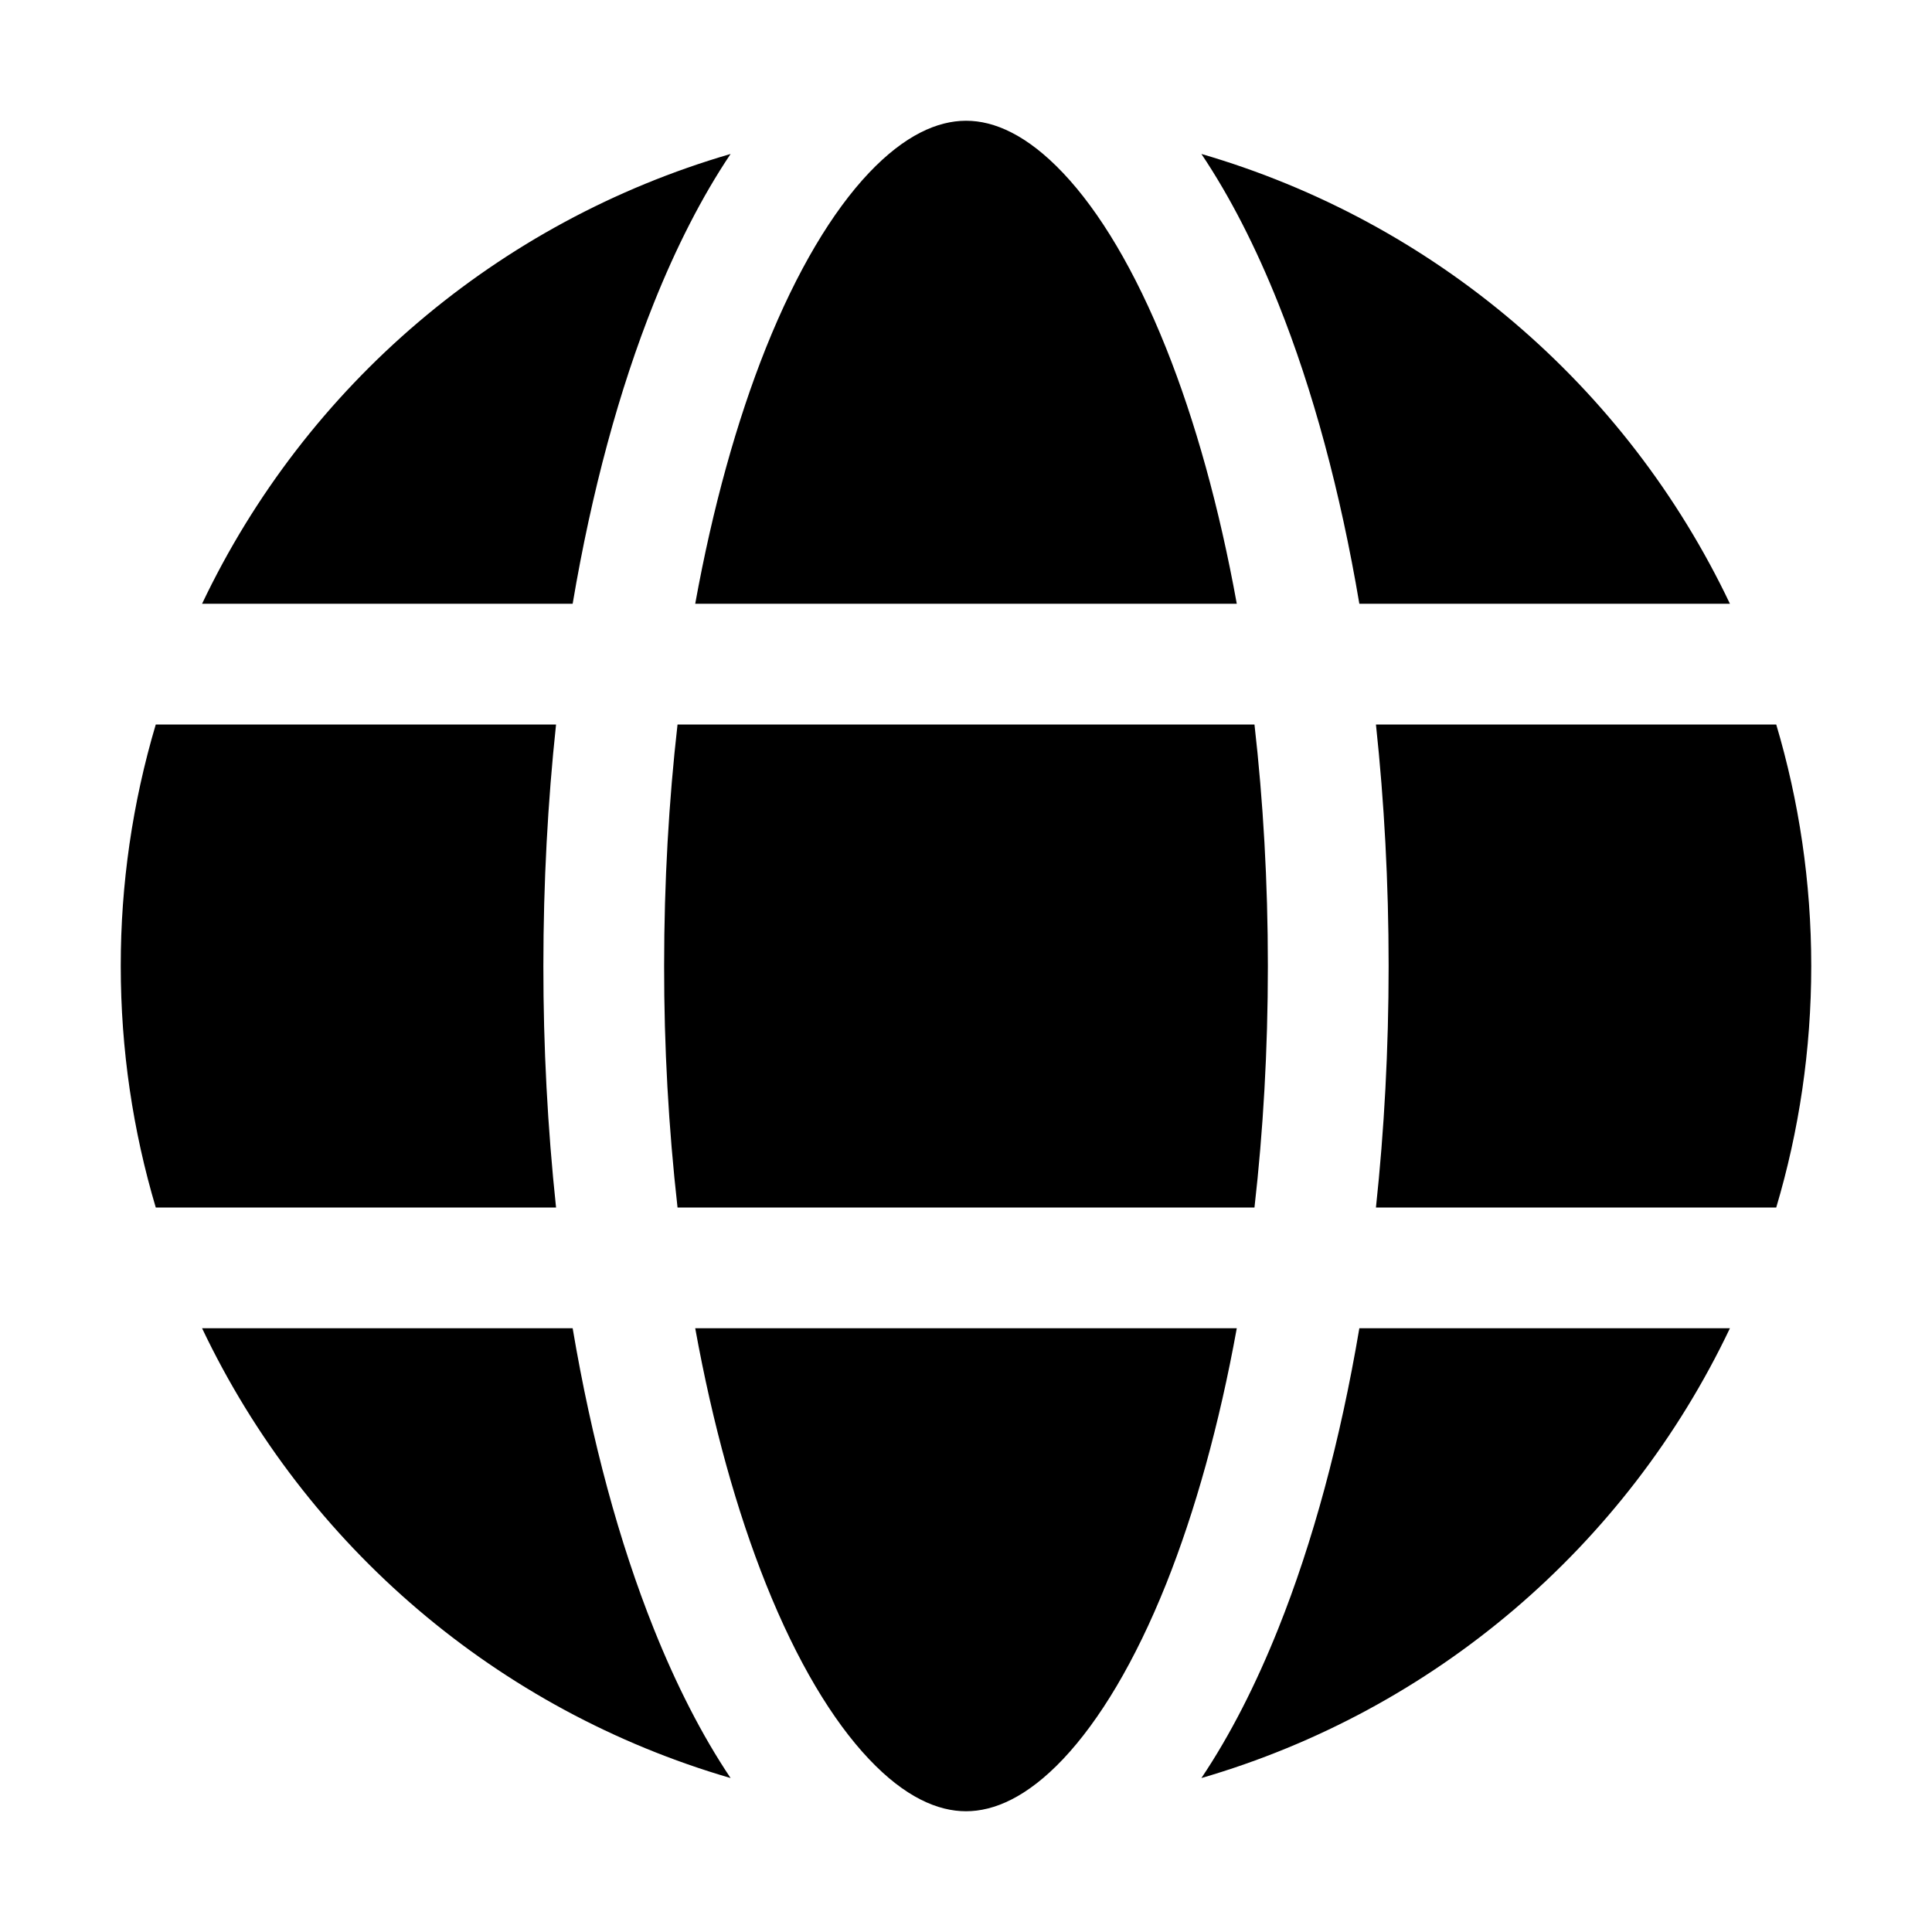
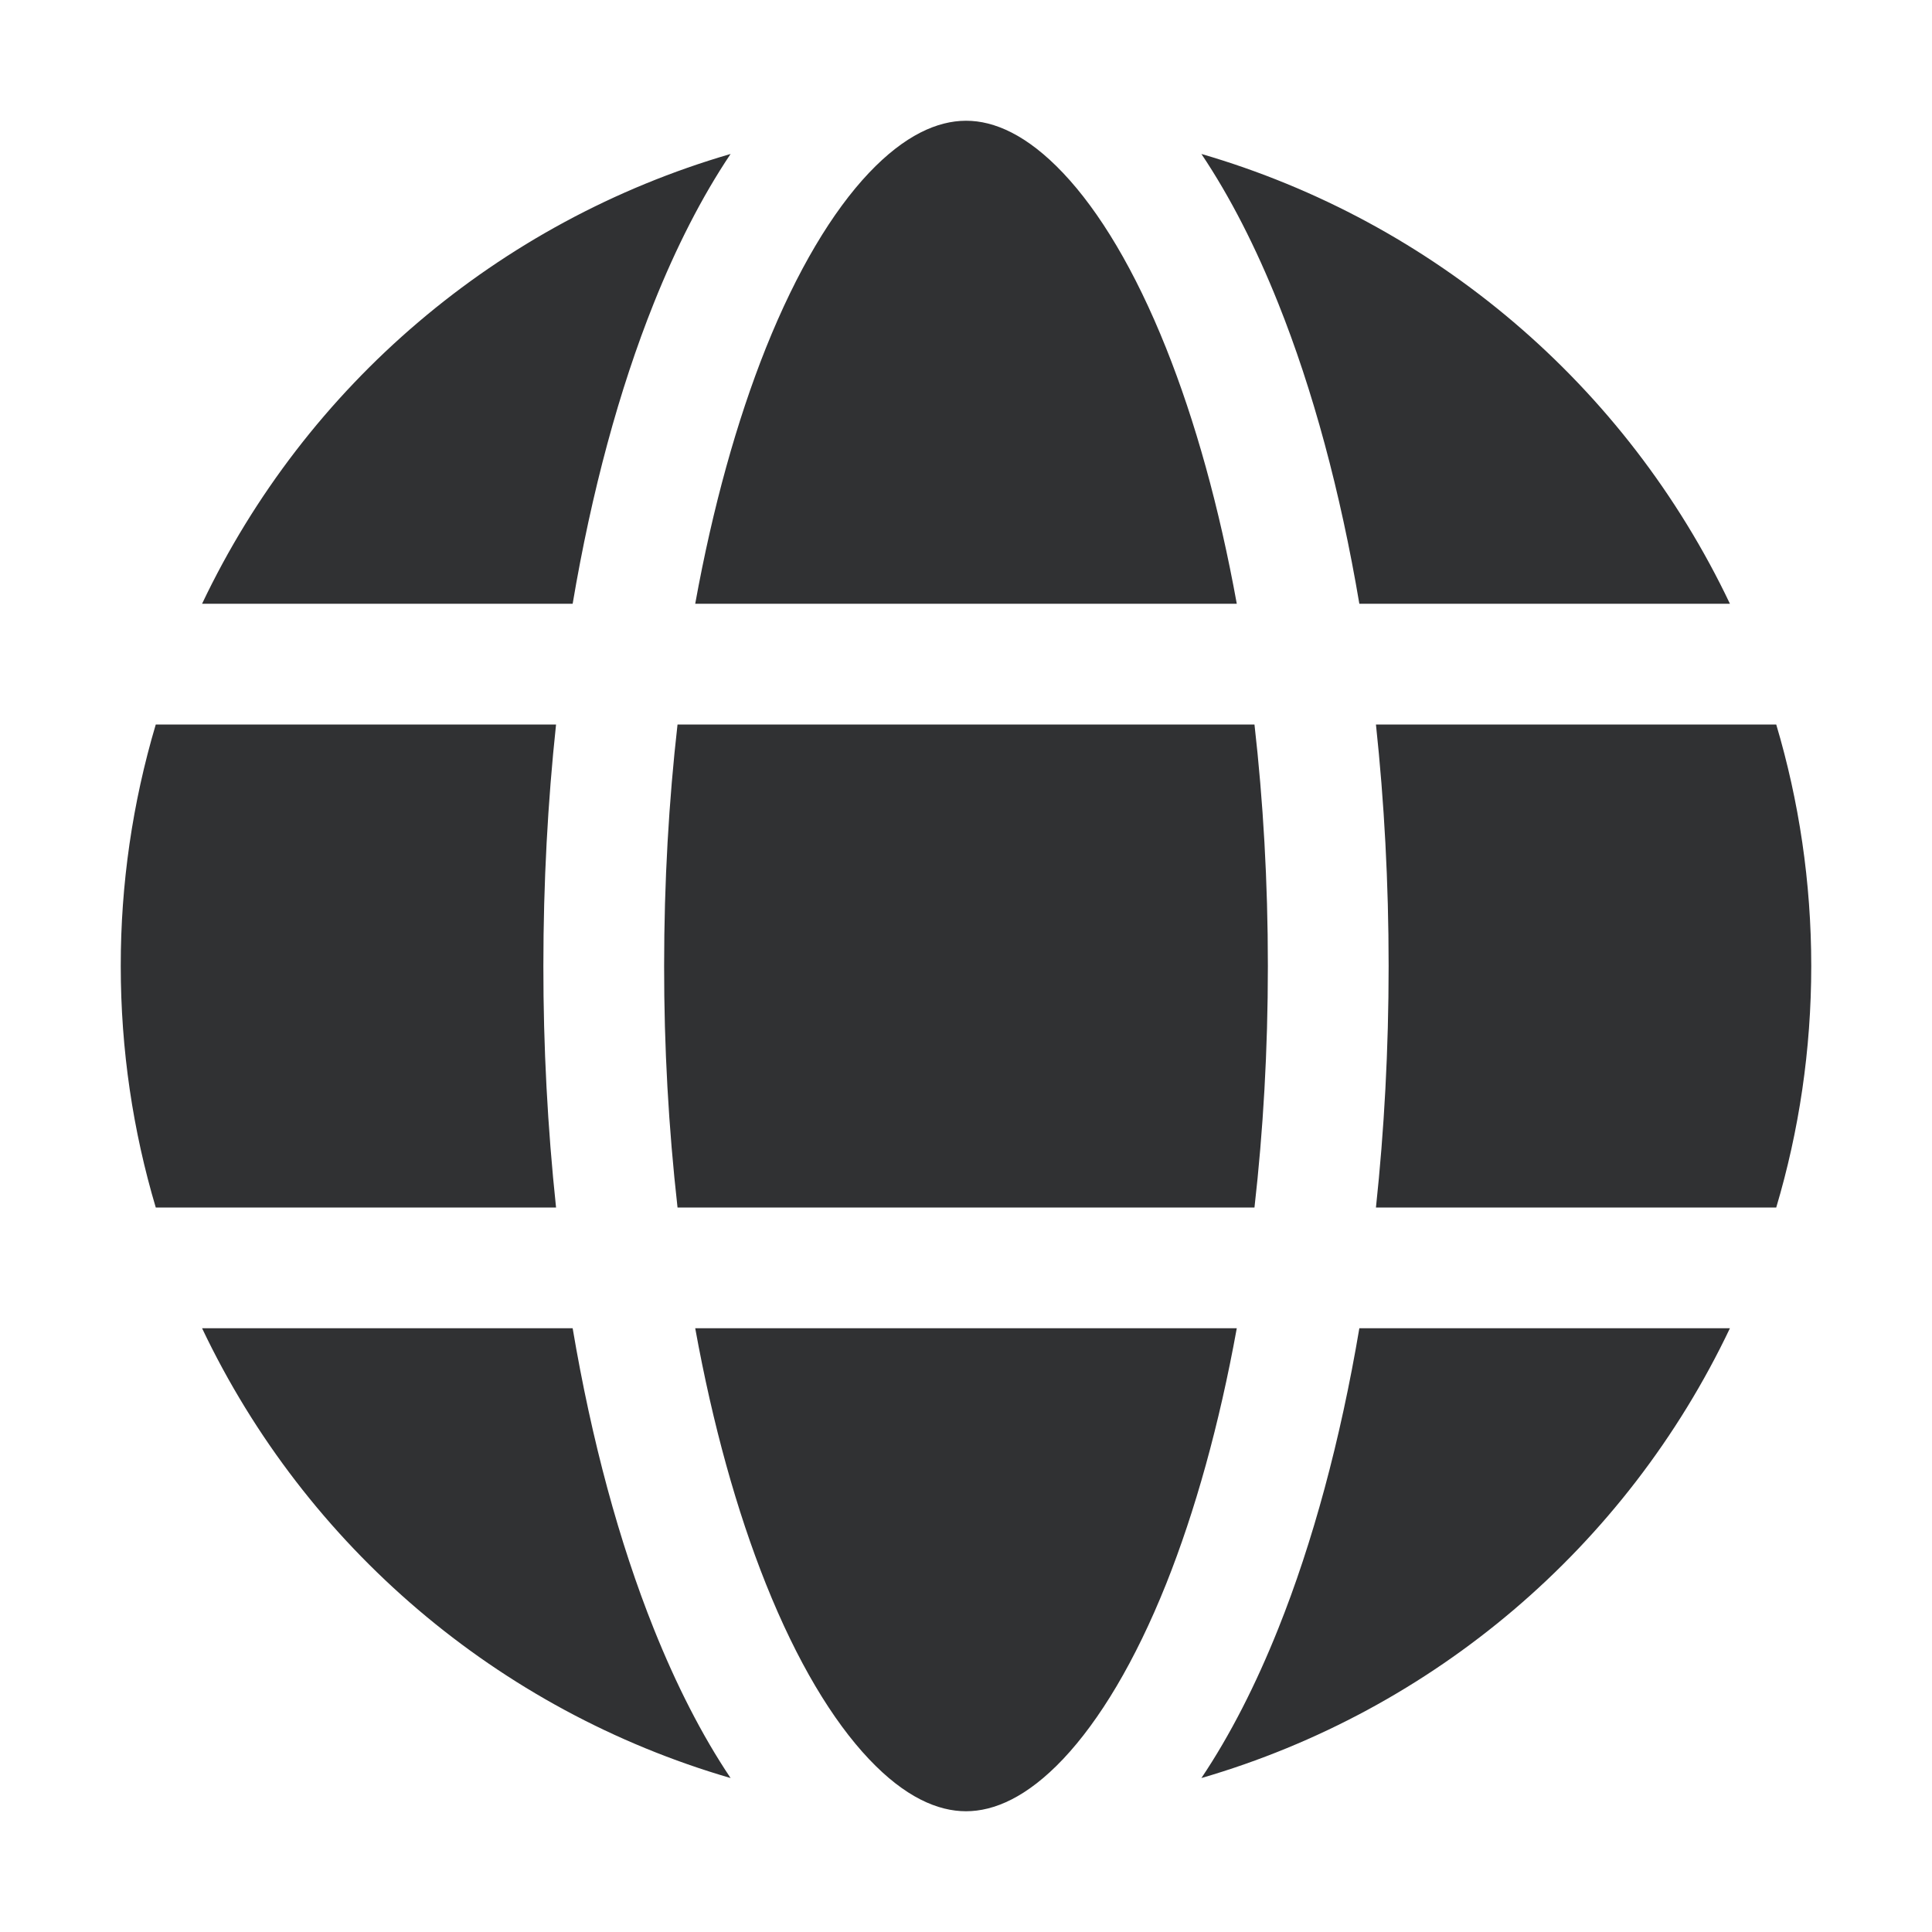
<svg xmlns="http://www.w3.org/2000/svg" viewBox="0 0 32 32">
  <g fill="none">
-     <path d="M11 16c0-1.393.078-2.734.222-4h9.556c.144 1.266.222 2.607.222 4c0 1.393-.078 2.734-.222 4h-9.556A35.485 35.485 0 0 1 11 16zm-1.79 4A37.618 37.618 0 0 1 9 16c0-1.379.073-2.72.21-4H2.58A14.002 14.002 0 0 0 2 16c0 1.39.203 2.733.58 4h6.63zm-5.863 2h6.138c.314 1.86.771 3.547 1.344 4.978c.369.922.793 1.758 1.272 2.472A14.036 14.036 0 0 1 3.347 22zm8.168 0h8.97c-.29 1.6-.69 3.032-1.17 4.235c-.516 1.288-1.104 2.262-1.706 2.9c-.6.634-1.144.865-1.609.865c-.465 0-1.009-.231-1.609-.866c-.602-.637-1.19-1.611-1.705-2.899c-.481-1.203-.881-2.636-1.171-4.235zm11 0c-.314 1.86-.771 3.547-1.344 4.978c-.369.922-.793 1.758-1.272 2.472A14.036 14.036 0 0 0 28.653 22h-6.138zm6.905-2c.377-1.267.58-2.61.58-4c0-1.39-.203-2.733-.58-4h-6.63c.137 1.28.21 2.621.21 4s-.073 2.72-.21 4h6.63zM19.314 5.765c.481 1.203.881 2.636 1.171 4.235h-8.97c.29-1.6.69-3.032 1.17-4.235c.516-1.288 1.104-2.263 1.706-2.9c.598-.631 1.14-.863 1.604-.865h.008c.464 0 1.007.233 1.606.866c.602.636 1.19 1.611 1.705 2.899zM22.515 10h6.138a14.036 14.036 0 0 0-8.754-7.45c.479.714.903 1.55 1.272 2.472c.573 1.431 1.03 3.118 1.344 4.978zM3.347 10h6.138c.314-1.86.771-3.547 1.344-4.978c.369-.922.793-1.758 1.272-2.472A14.036 14.036 0 0 0 3.347 10z" fill="currentColor" />
+     <path d="M11 16c0-1.393.078-2.734.222-4h9.556c.144 1.266.222 2.607.222 4c0 1.393-.078 2.734-.222 4h-9.556A35.485 35.485 0 0 1 11 16zm-1.79 4A37.618 37.618 0 0 1 9 16c0-1.379.073-2.72.21-4H2.58A14.002 14.002 0 0 0 2 16c0 1.39.203 2.733.58 4h6.63zm-5.863 2h6.138c.314 1.86.771 3.547 1.344 4.978c.369.922.793 1.758 1.272 2.472A14.036 14.036 0 0 1 3.347 22zm8.168 0h8.97c-.29 1.6-.69 3.032-1.17 4.235c-.516 1.288-1.104 2.262-1.706 2.9c-.6.634-1.144.865-1.609.865c-.465 0-1.009-.231-1.609-.866c-.602-.637-1.19-1.611-1.705-2.899c-.481-1.203-.881-2.636-1.171-4.235zm11 0c-.314 1.86-.771 3.547-1.344 4.978c-.369.922-.793 1.758-1.272 2.472A14.036 14.036 0 0 0 28.653 22h-6.138zm6.905-2c.377-1.267.58-2.61.58-4c0-1.39-.203-2.733-.58-4h-6.63c.137 1.28.21 2.621.21 4s-.073 2.72-.21 4h6.63zM19.314 5.765c.481 1.203.881 2.636 1.171 4.235h-8.97c.29-1.6.69-3.032 1.17-4.235c.516-1.288 1.104-2.263 1.706-2.9c.598-.631 1.14-.863 1.604-.865h.008c.464 0 1.007.233 1.606.866c.602.636 1.19 1.611 1.705 2.899zM22.515 10h6.138a14.036 14.036 0 0 0-8.754-7.45c.479.714.903 1.55 1.272 2.472c.573 1.431 1.03 3.118 1.344 4.978zM3.347 10h6.138c.314-1.86.771-3.547 1.344-4.978c.369-.922.793-1.758 1.272-2.472A14.036 14.036 0 0 0 3.347 10z" fill="#303133" />
  </g>
</svg>
